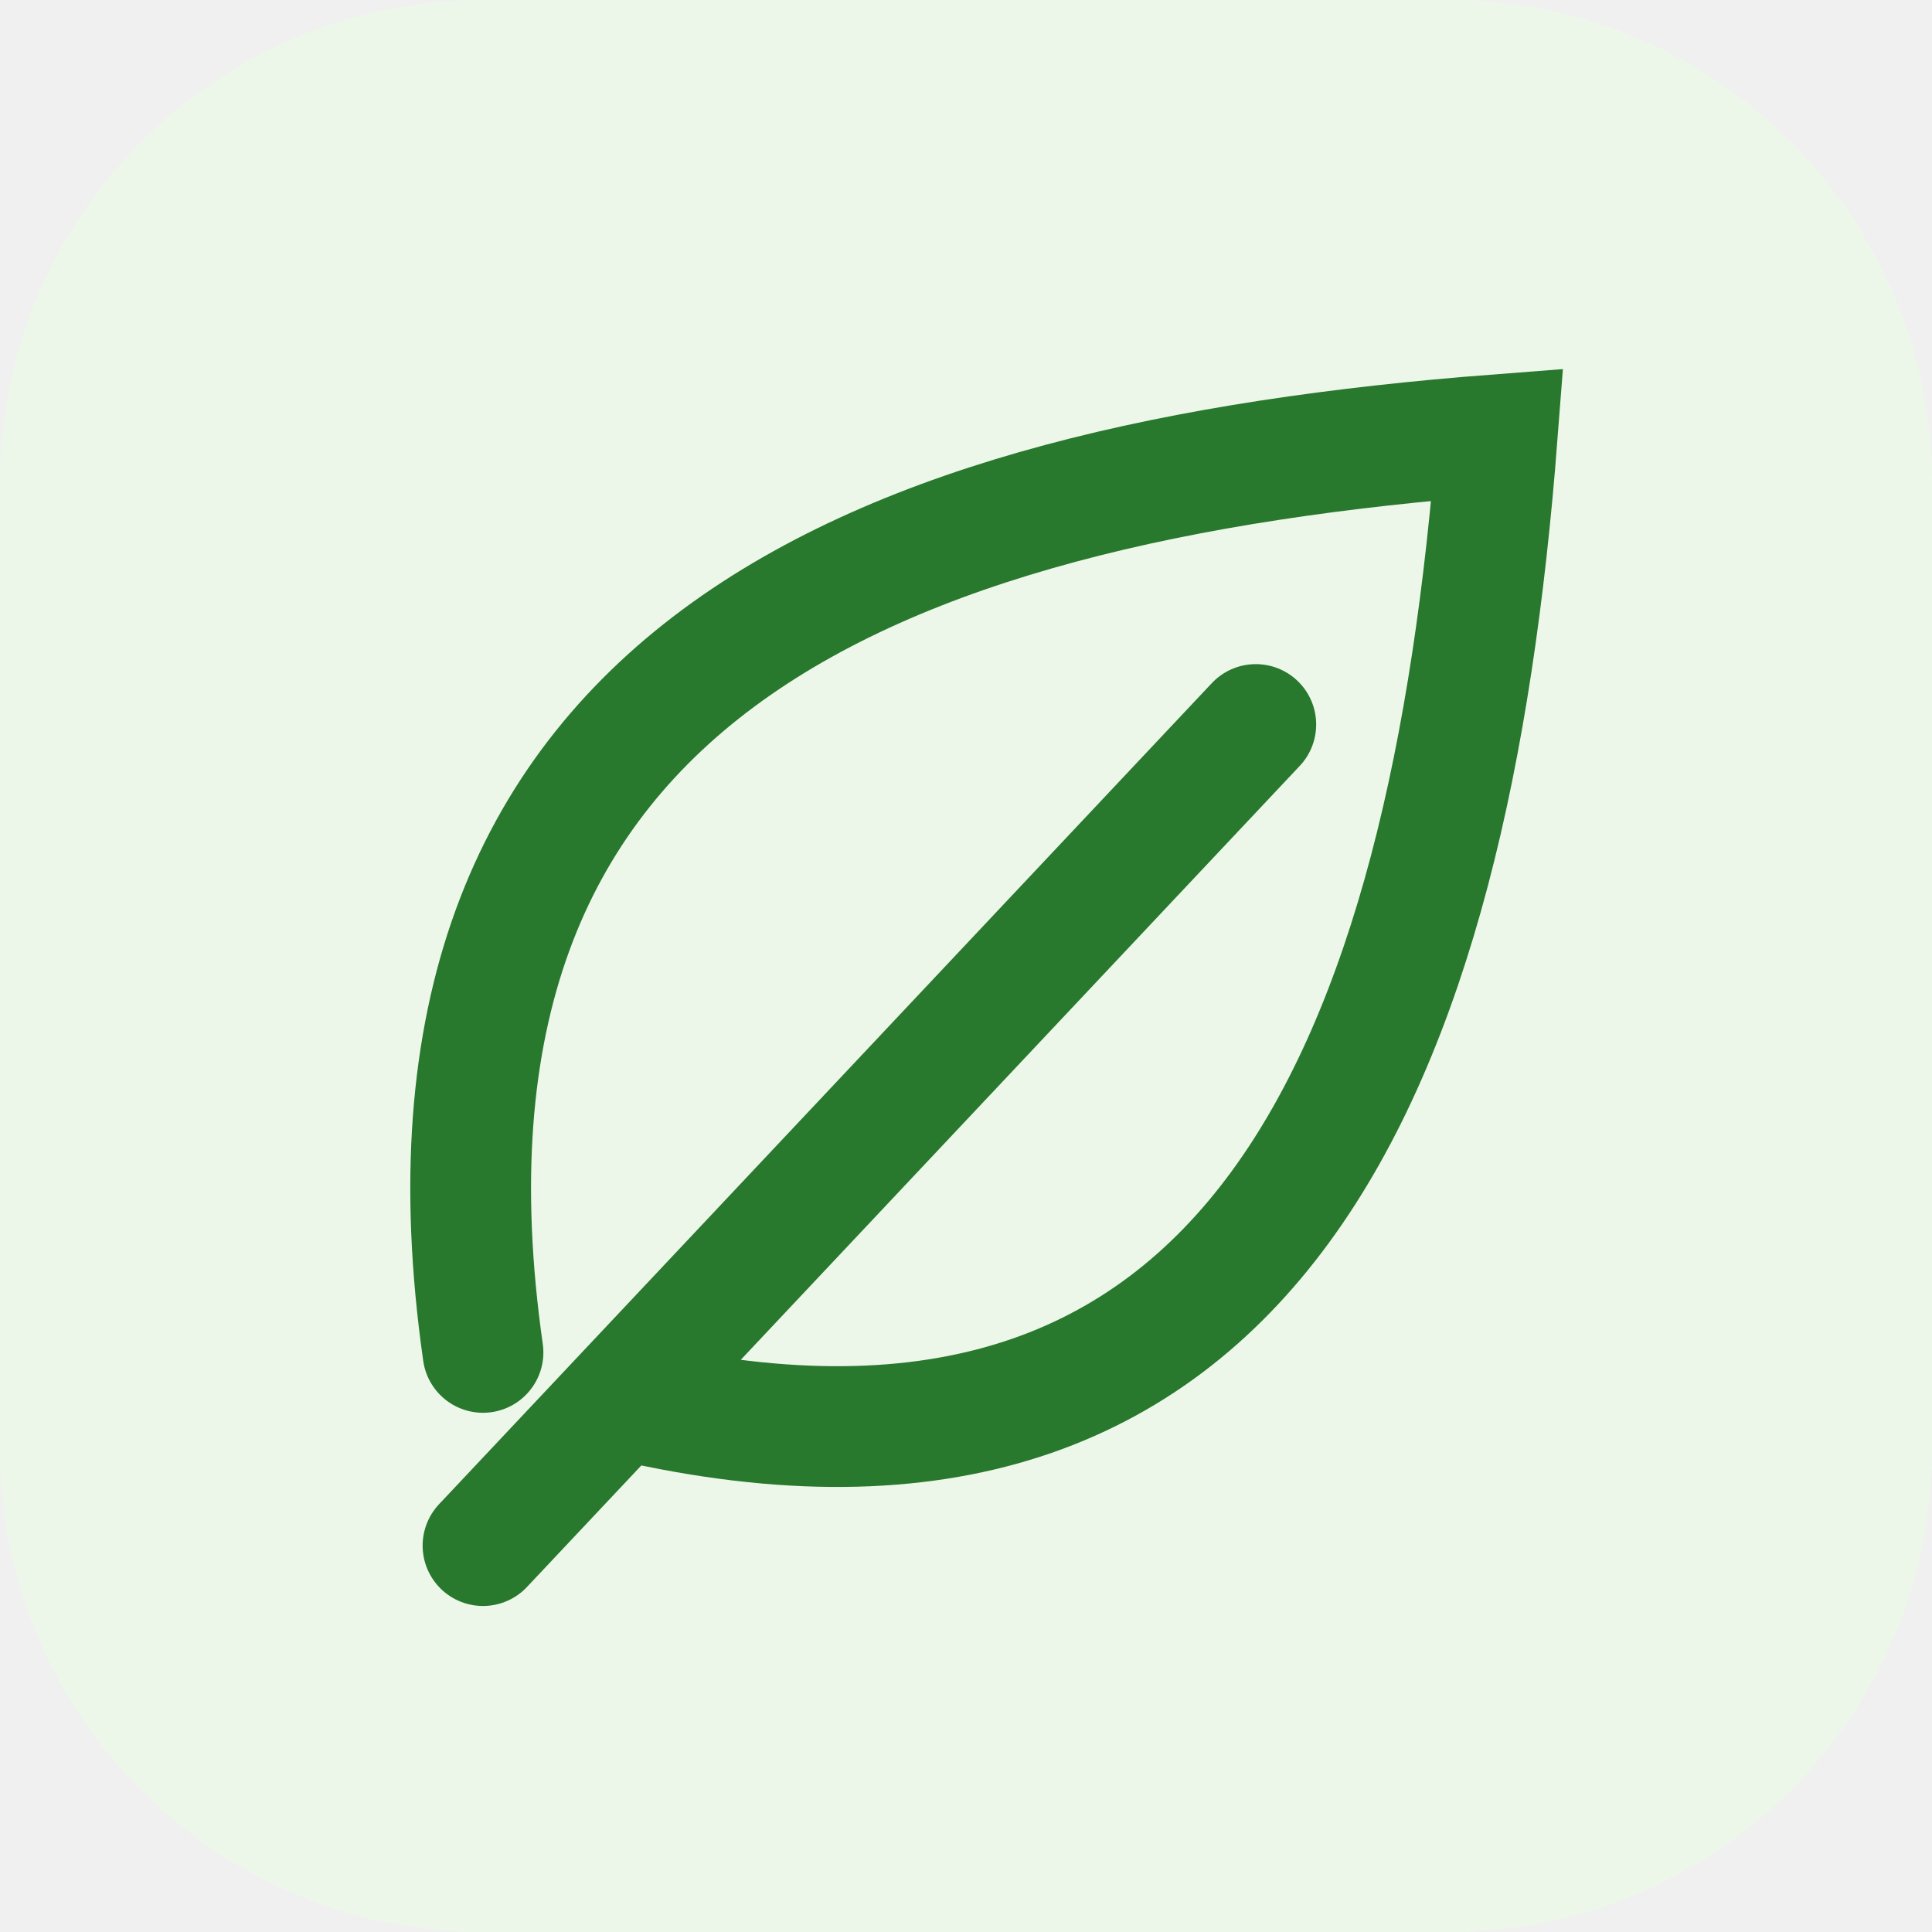
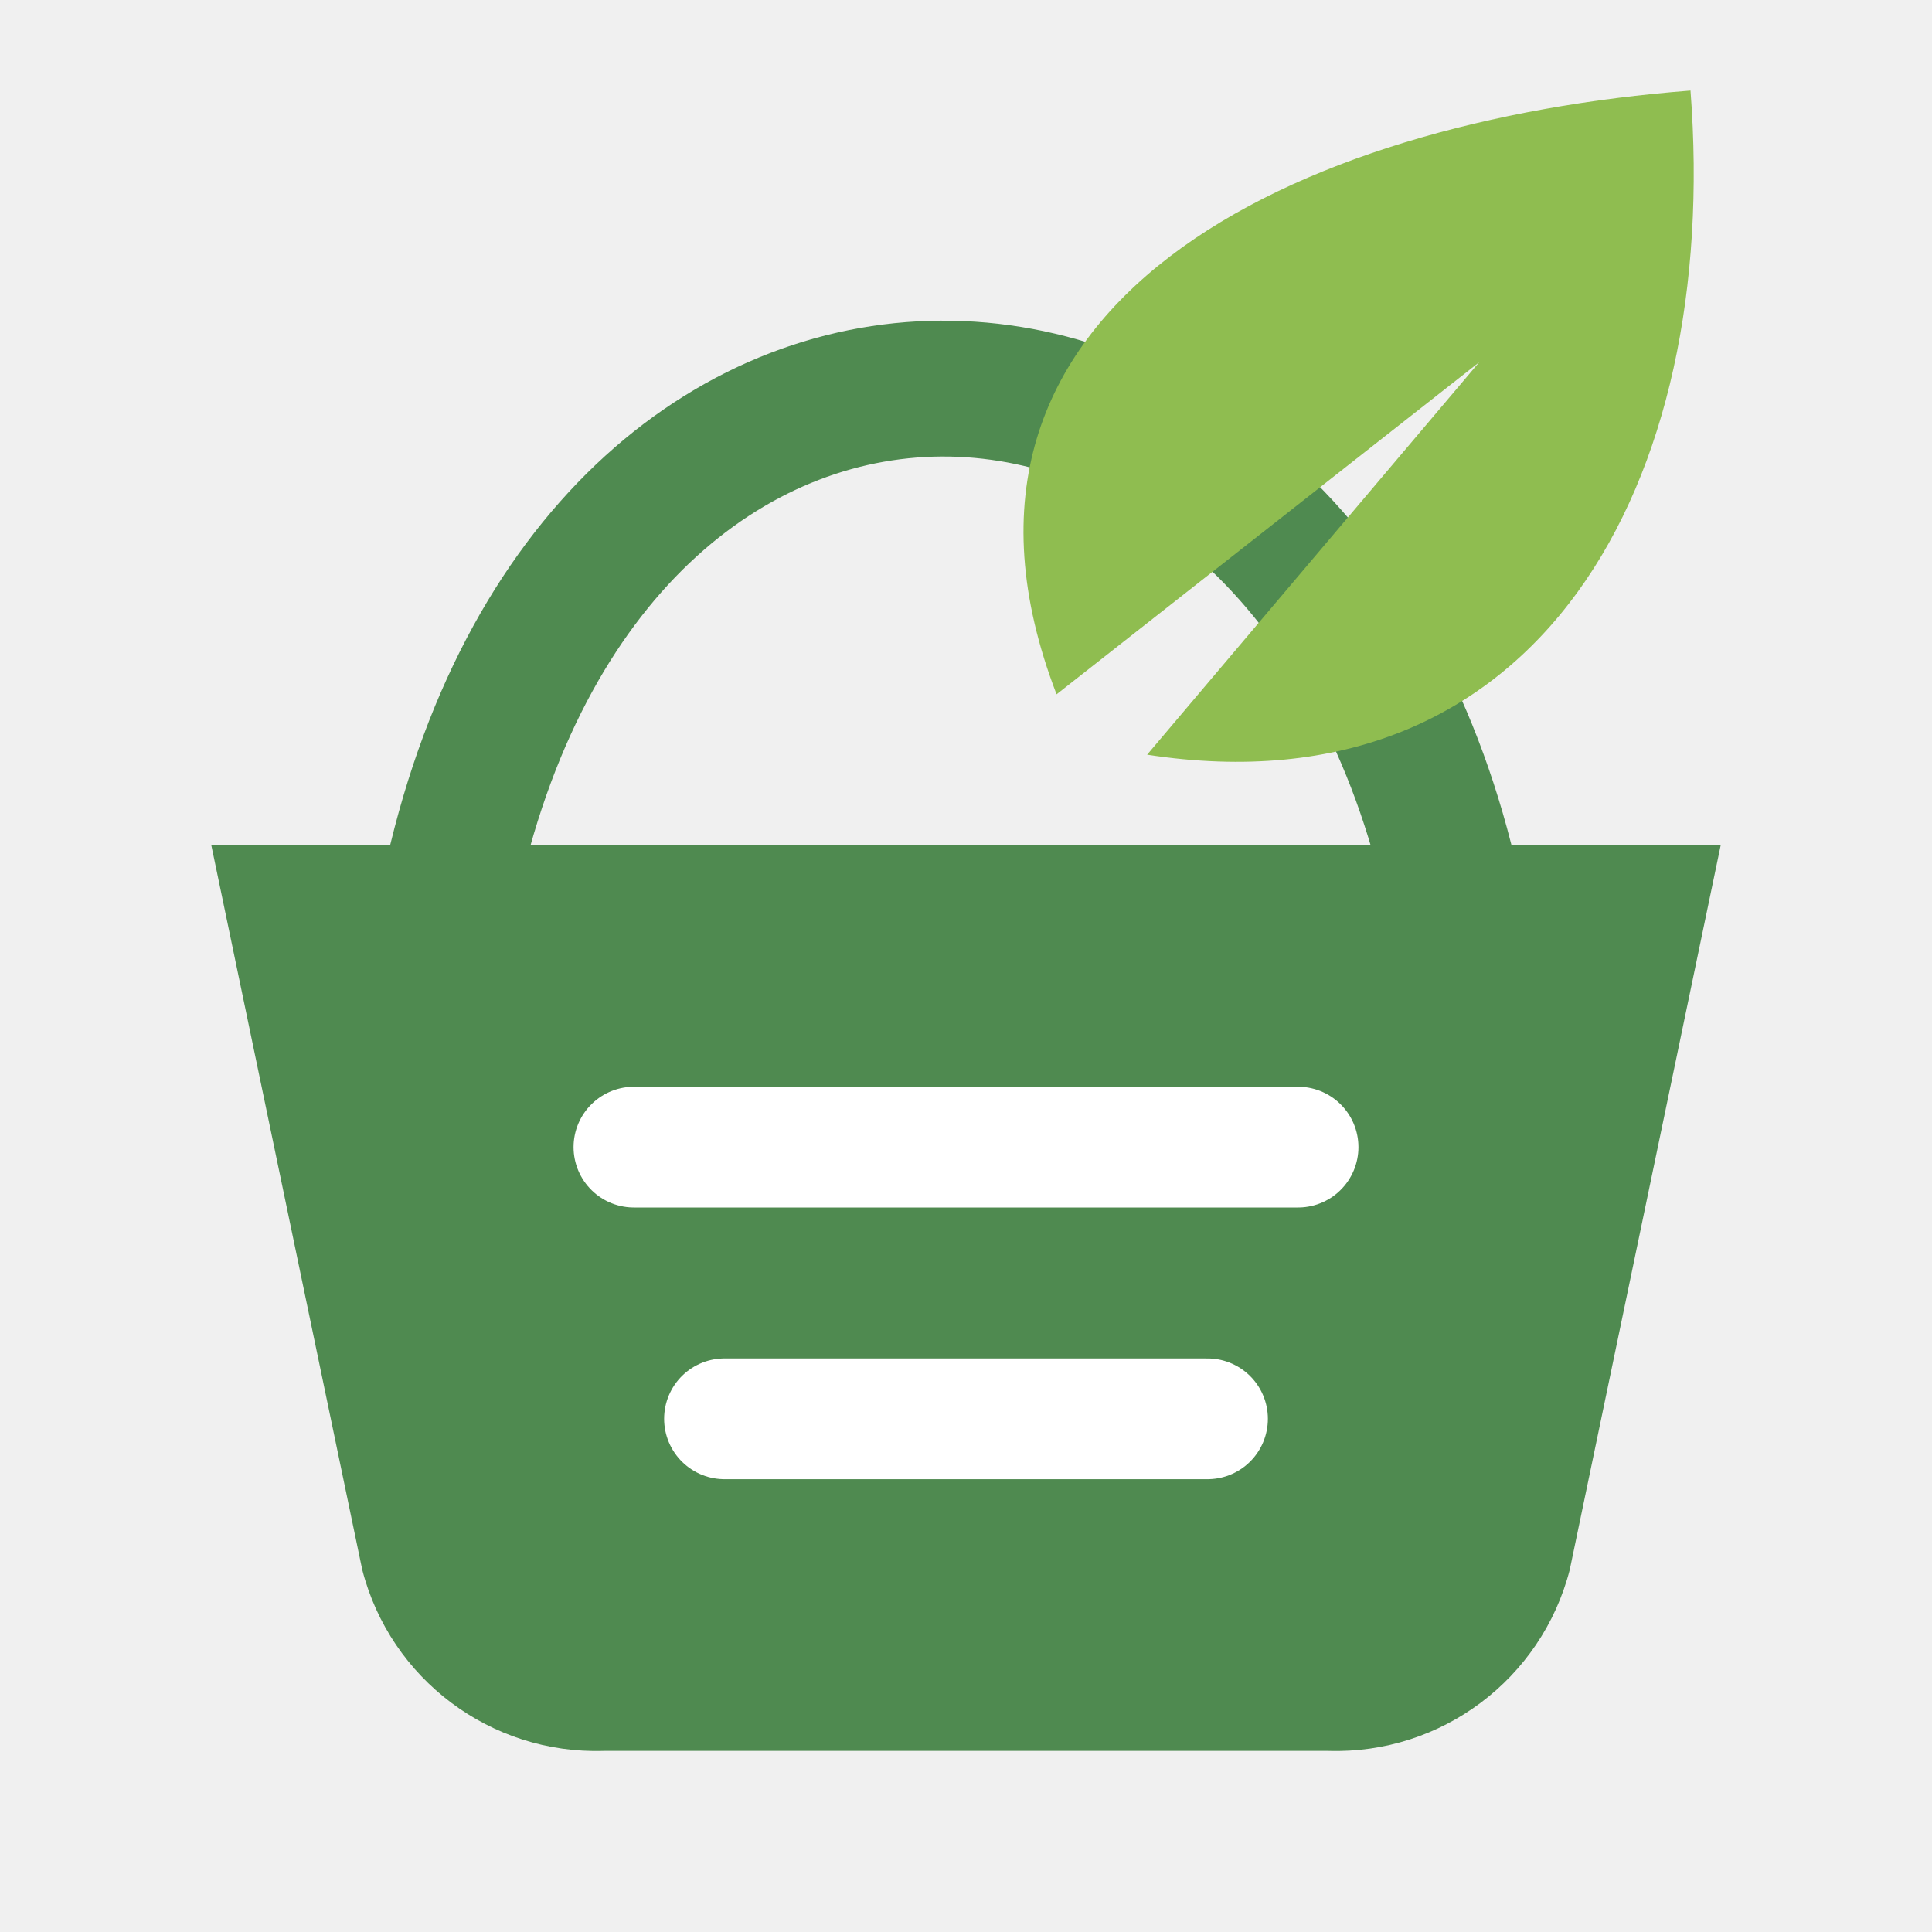
- <svg xmlns="http://www.w3.org/2000/svg" viewBox="0 0 40 40">
-   <rect width="40" height="40" rx="10" fill="#edf7e9" />
-   <path d="M10 28C8 14 18 10 31 9c-1 13-5 23-18 20m-3 3 16-17" stroke="#28782e" stroke-width="2.5" fill="none" stroke-linecap="round" />
+ <svg xmlns="http://www.w3.org/2000/svg" viewBox="0 0 64 64">
+   <path d="M15 29C20 7 43 8 48 29" fill="none" stroke="#4f8a50" stroke-width="4.5" stroke-linecap="round" />
+   <path d="M7 28h50l-5 24a8 8 0 0 1-8 6H20a8 8 0 0 1-8-6Z" fill="#4f8a50" />
+   <path d="M21 38h22M24 47h16" fill="none" stroke="white" stroke-width="4" stroke-linecap="round" />
+   <path d="M35 23C30 10 43 4 56 3c1 13-5 24-18 22L49 12Z" fill="#8fbd50" />
</svg>
